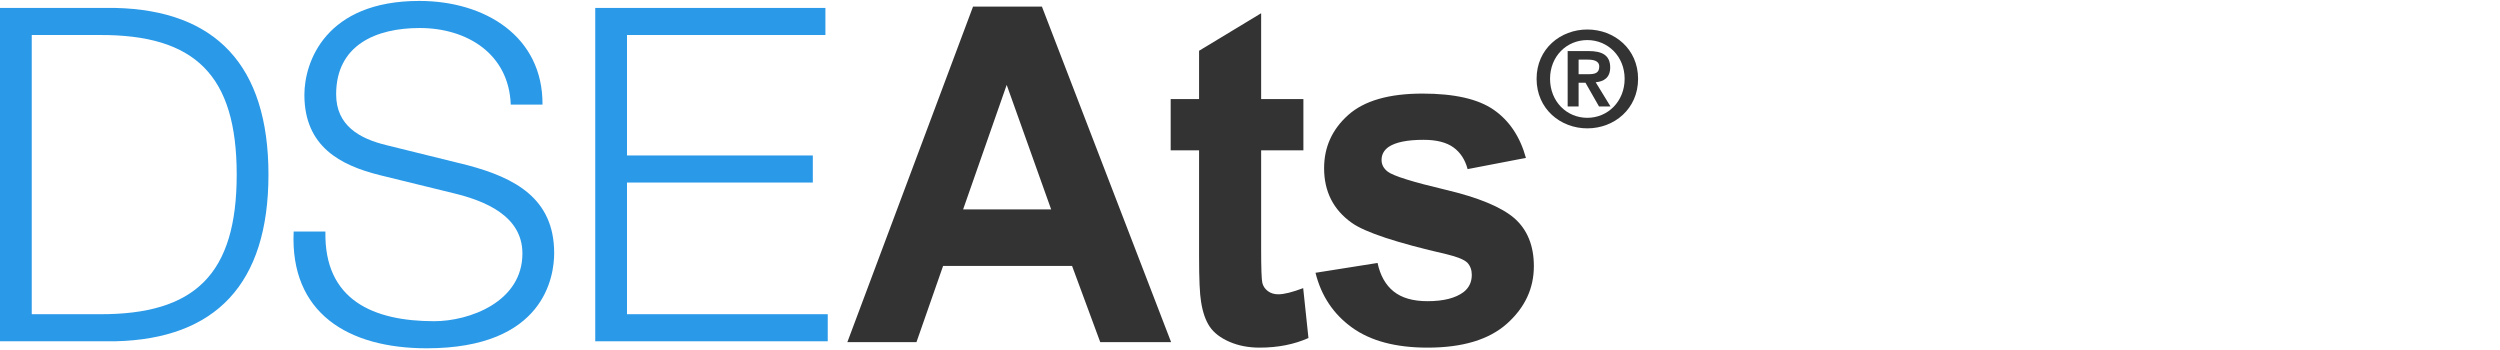
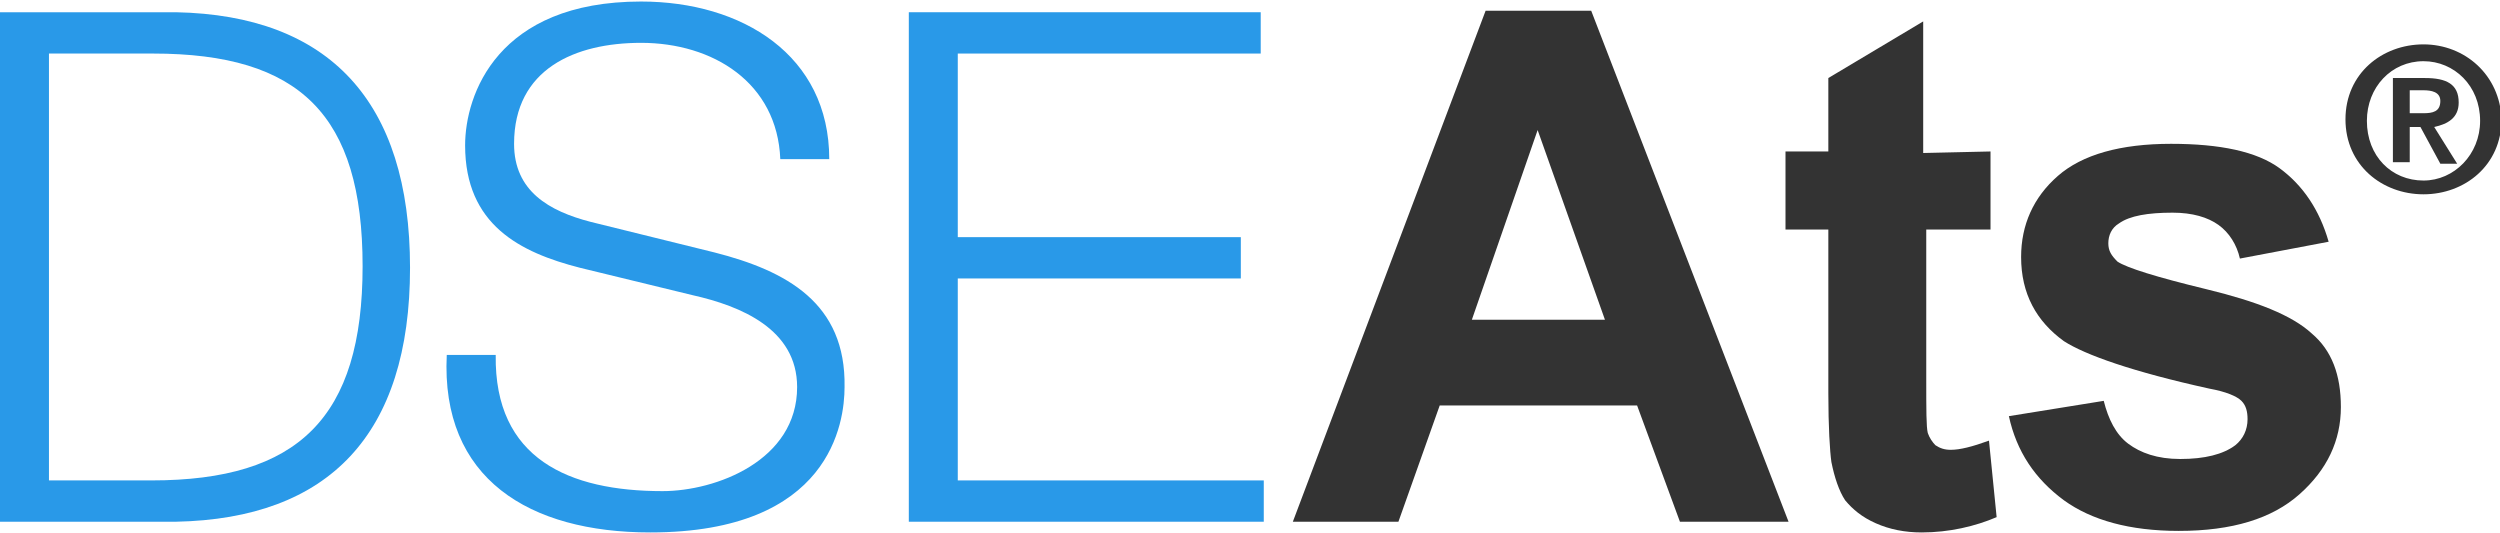
- <svg xmlns="http://www.w3.org/2000/svg" version="1.1" id="Layer_1" x="0px" y="0px" width="249.445px" height="34.844px" viewBox="0 0 249.445 34.844" enable-background="new 0 0 249.445 34.844" xml:space="preserve">
+ <svg xmlns="http://www.w3.org/2000/svg" version="1.1" id="Layer_1" x="0px" y="0px" viewBox="0 0 163.4 34.8" style="enable-background:new 0 0 163.4 34.8;" xml:space="preserve">
+   <style type="text/css">
+ 	.st0{fill:#2999E8;}
+ 	.st1{fill:#333333;}
+ </style>
  <g>
-     <path fill="#2999E8" d="M11.506,0.792H0v33.26h11.506c10.016-0.233,15.28-5.729,15.28-16.63S21.521,1.024,11.506,0.792z    M9.923,31.351H3.167V3.493h6.755C19.472,3.446,23.618,7.5,23.618,17.422S19.472,31.396,9.923,31.351z" />
-     <polygon fill="#2999E8" points="62.561,31.351 62.561,18.214 81.101,18.214 81.101,15.512 62.561,15.512 62.561,3.493    82.358,3.493 82.358,0.792 59.393,0.792 59.393,34.052 82.591,34.052 82.591,31.351  " />
-     <path fill="#2999E8" d="M46.676,16.49l-8.105-2.003c-2.702-0.652-5.031-1.957-5.031-5.078c0-4.938,4.006-6.614,8.338-6.614   c4.705,0,8.898,2.562,9.084,7.64h3.168C54.176,3.634,48.4,0.093,41.832,0.093c-9.363,0-11.46,6.103-11.46,9.364   c0,5.17,3.587,7.033,7.5,8.012l7.407,1.816c3.074,0.745,6.847,2.236,6.847,6.01c0,4.844-5.31,6.754-8.804,6.754   c-6.055,0-10.993-2.097-10.853-8.944h-3.168c-0.373,8.106,5.403,11.646,13.276,11.646c11.785,0,12.717-7.221,12.717-9.504   C55.293,19.798,51.381,17.747,46.676,16.49z" />
+     <path class="st0" d="M11.5,0.8H0v33.3h11.5c10-0.2,15.3-5.7,15.3-16.6S21.5,1,11.5,0.8z M9.9,31.4H3.2V3.5h6.8   c9.6,0,13.7,4,13.7,13.9S19.5,31.4,9.9,31.4z" />
+     <polygon class="st0" points="62.6,31.4 62.6,18.2 81.1,18.2 81.1,15.5 62.6,15.5 62.6,3.5 82.4,3.5 82.4,0.8 59.4,0.8 59.4,34.1    82.6,34.1 82.6,31.4  " />
+     <path class="st0" d="M46.7,16.5l-8.1-2c-2.7-0.7-5-2-5-5.1c0-4.9,4-6.6,8.3-6.6c4.7,0,8.9,2.6,9.1,7.6h3.2   c0-6.8-5.7-10.3-12.3-10.3c-9.4,0-11.5,6.1-11.5,9.4c0,5.2,3.6,7,7.5,8l7.4,1.8c3.1,0.7,6.8,2.2,6.8,6c0,4.8-5.3,6.8-8.8,6.8   c-6.1,0-11-2.1-10.9-8.9h-3.2c-0.4,8.1,5.4,11.6,13.3,11.6c11.8,0,12.7-7.2,12.7-9.5C55.3,19.8,51.4,17.7,46.7,16.5z" />
  </g>
-   <path fill="#333333" d="M116.851,34.138h-7.071l-2.811-7.604H94.1l-2.657,7.604h-6.896l12.54-33.479h6.874L116.851,34.138z   M104.882,20.893l-4.436-12.423l-4.348,12.423H104.882z" />
-   <path fill="#333333" d="M130.05,9.885V15h-4.216v9.774c0,1.979,0.04,3.133,0.121,3.46c0.081,0.327,0.264,0.598,0.549,0.811  c0.286,0.214,0.634,0.32,1.044,0.32c0.57,0,1.397-0.206,2.481-0.617l0.526,4.979c-1.435,0.64-3.06,0.959-4.875,0.959  c-1.113,0-2.116-0.194-3.008-0.582c-0.894-0.389-1.548-0.891-1.966-1.507c-0.417-0.617-0.707-1.45-0.867-2.501  c-0.132-0.746-0.198-2.253-0.198-4.521V15h-2.833V9.885h2.833V5.066l6.193-3.745v8.563H130.05z" />
-   <path fill="#333333" d="M131.258,27.218l6.193-0.981c0.264,1.248,0.798,2.196,1.603,2.843c0.806,0.647,1.933,0.971,3.383,0.971  c1.595,0,2.796-0.305,3.602-0.913c0.541-0.427,0.813-0.997,0.813-1.713c0-0.487-0.146-0.891-0.439-1.211  c-0.308-0.304-0.996-0.586-2.064-0.845c-4.978-1.142-8.133-2.185-9.465-3.129c-1.845-1.309-2.768-3.129-2.768-5.458  c0-2.101,0.798-3.867,2.395-5.298c1.595-1.431,4.069-2.146,7.422-2.146c3.191,0,5.563,0.541,7.115,1.622s2.621,2.68,3.206,4.795  l-5.819,1.119c-0.249-0.944-0.721-1.667-1.416-2.169s-1.688-0.754-2.976-0.754c-1.625,0-2.789,0.236-3.492,0.708  c-0.469,0.335-0.702,0.769-0.702,1.302c0,0.457,0.204,0.845,0.614,1.165c0.557,0.427,2.479,1.028,5.765,1.805  c3.287,0.776,5.582,1.728,6.885,2.854c1.288,1.142,1.933,2.732,1.933,4.772c0,2.224-0.894,4.134-2.679,5.732  c-1.787,1.599-4.43,2.397-7.928,2.397c-3.178,0-5.692-0.67-7.544-2.01C133.04,31.337,131.829,29.518,131.258,27.218z" />
+   <path class="st1" d="M116.9,34.1h-7.1l-2.8-7.6H94.1l-2.7,7.6h-6.9L97.1,0.7h6.9L116.9,34.1z M104.9,20.9l-4.4-12.4l-4.3,12.4H104.9  z" />
+   <path class="st1" d="M130.1,9.9V15h-4.2v9.8c0,2,0,3.1,0.1,3.5c0.1,0.3,0.3,0.6,0.5,0.8c0.3,0.2,0.6,0.3,1,0.3  c0.6,0,1.4-0.2,2.5-0.6l0.5,5c-1.4,0.6-3.1,1-4.9,1c-1.1,0-2.1-0.2-3-0.6c-0.9-0.4-1.5-0.9-2-1.5c-0.4-0.6-0.7-1.5-0.9-2.5  c-0.1-0.7-0.2-2.3-0.2-4.5V15h-2.8V9.9h2.8V5.1l6.2-3.7v8.6L130.1,9.9L130.1,9.9z" />
+   <path class="st1" d="M131.3,27.2l6.2-1c0.3,1.2,0.8,2.2,1.6,2.8c0.8,0.6,1.9,1,3.4,1c1.6,0,2.8-0.3,3.6-0.9c0.5-0.4,0.8-1,0.8-1.7  c0-0.5-0.1-0.9-0.4-1.2c-0.3-0.3-1-0.6-2.1-0.8c-5-1.1-8.1-2.2-9.5-3.1c-1.8-1.3-2.8-3.1-2.8-5.5c0-2.1,0.8-3.9,2.4-5.3  c1.6-1.4,4.1-2.1,7.4-2.1c3.2,0,5.6,0.5,7.1,1.6s2.6,2.7,3.2,4.8l-5.8,1.1c-0.2-0.9-0.7-1.7-1.4-2.2s-1.7-0.8-3-0.8  c-1.6,0-2.8,0.2-3.5,0.7c-0.5,0.3-0.7,0.8-0.7,1.3c0,0.5,0.2,0.8,0.6,1.2c0.6,0.4,2.5,1,5.8,1.8c3.3,0.8,5.6,1.7,6.9,2.9  c1.3,1.1,1.9,2.7,1.9,4.8c0,2.2-0.9,4.1-2.7,5.7c-1.8,1.6-4.4,2.4-7.9,2.4c-3.2,0-5.7-0.7-7.5-2C133,31.3,131.8,29.5,131.3,27.2z" />
  <g>
-     <path fill="#333333" d="M160.662,6.729c0-1.2-0.777-1.635-2.162-1.635h-2.082v5.526h1.092V8.258h0.687l1.347,2.362h1.146   l-1.477-2.415C160.03,8.14,160.662,7.745,160.662,6.729z M157.51,7.402V5.95h0.924c0.502,0,1.136,0.092,1.136,0.686   c0,0.674-0.462,0.767-1.082,0.767H157.51z" />
-     <path fill="#333333" d="M158.381,2.944c-2.677,0-5.063,1.925-5.063,4.919c0,3.008,2.387,4.945,5.063,4.945   c2.678,0,5.064-1.938,5.064-4.945C163.445,4.869,161.059,2.944,158.381,2.944z M158.381,11.755c-2.069,0-3.72-1.636-3.72-3.892   c0-2.242,1.65-3.865,3.72-3.865c2.045,0,3.722,1.623,3.722,3.865C162.103,10.119,160.426,11.755,158.381,11.755z" />
+     <path class="st1" d="M160.7,6.7c0-1.2-0.8-1.6-2.2-1.6h-2.1v5.5h1.1V8.3h0.7l1.3,2.4h1.1l-1.5-2.4C160,8.1,160.7,7.7,160.7,6.7z    M157.5,7.4V5.9h0.9c0.5,0,1.1,0.1,1.1,0.7c0,0.7-0.5,0.8-1.1,0.8L157.5,7.4L157.5,7.4z" />
+     <path class="st1" d="M158.4,2.9c-2.7,0-5.1,1.9-5.1,4.9c0,3,2.4,4.9,5.1,4.9c2.7,0,5.1-1.9,5.1-4.9C163.4,4.9,161.1,2.9,158.4,2.9z    M158.4,11.8c-2.1,0-3.7-1.6-3.7-3.9c0-2.2,1.6-3.9,3.7-3.9c2,0,3.7,1.6,3.7,3.9C162.1,10.1,160.4,11.8,158.4,11.8z" />
  </g>
</svg>
